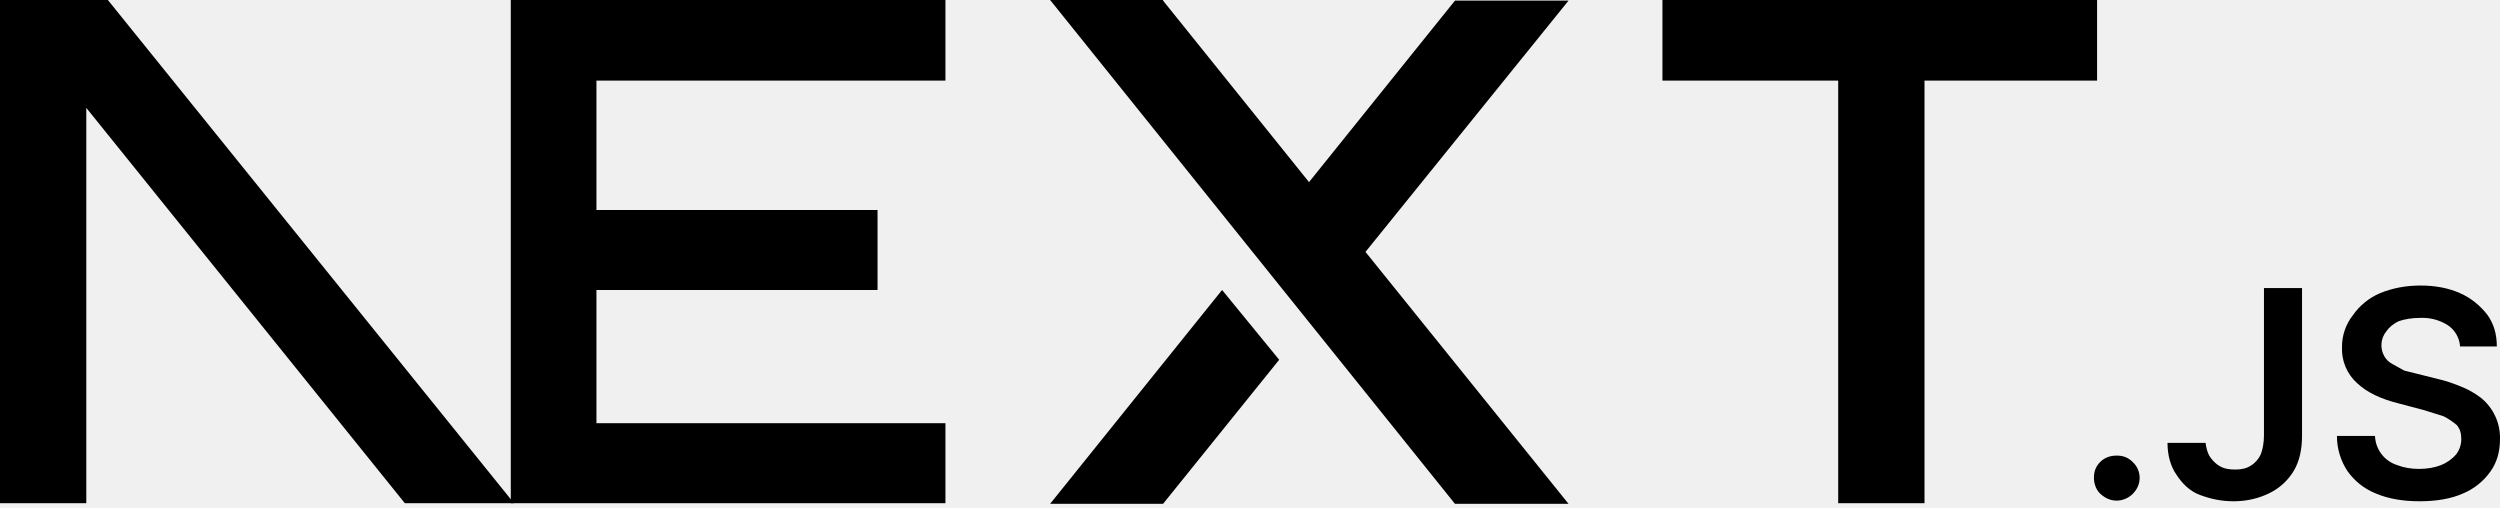
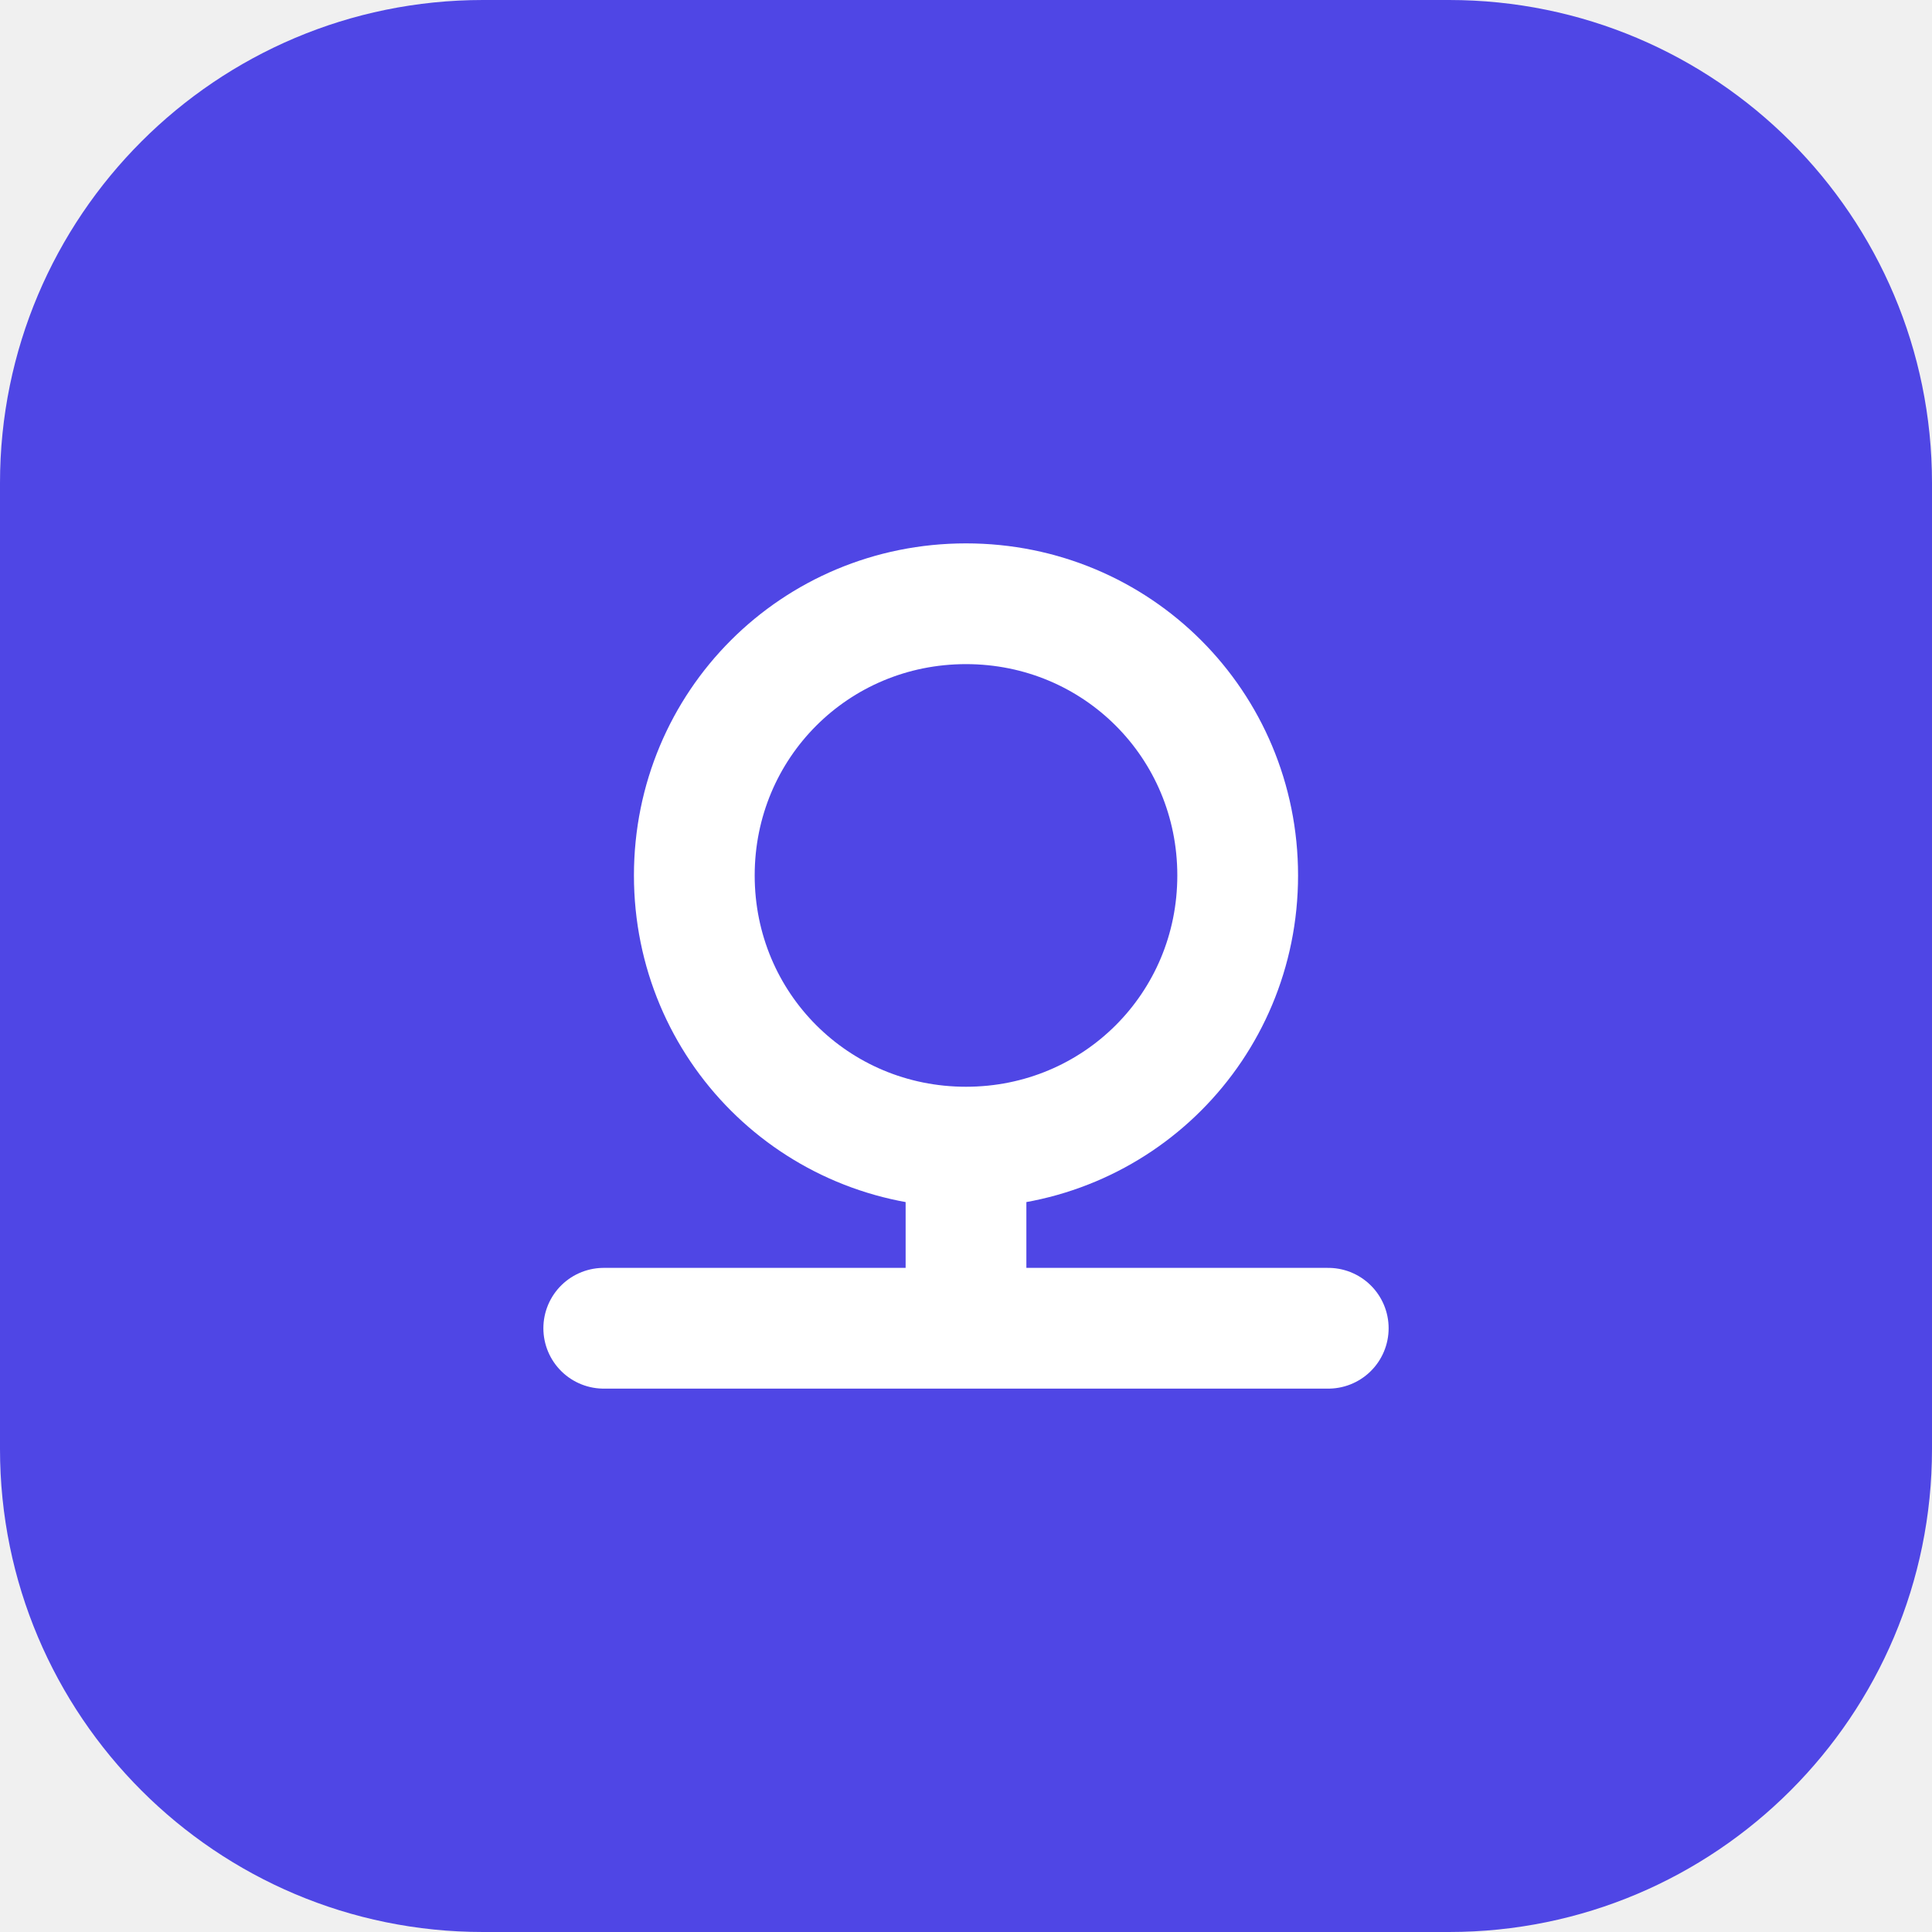
- <svg xmlns="http://www.w3.org/2000/svg" fill="none" viewBox="0 0 394 80">
-   <path fill="#000" d="M262 0h68.5v12.7h-27.2v66.6h-13.6V12.7H262V0ZM149 0v12.7H94v20.4h44.3v12.6H94v21h55v12.6H80.5V0h68.7zm34.3 0h-17.8l63.8 79.4h17.9l-32-39.7 32-39.6h-17.9l-23 28.6-23-28.6zm18.3 56.7-9-11-27.1 33.7h17.8l18.3-22.7z" />
-   <path fill="#000" d="M81 79.3 17 0H0v79.3h13.6V17l50.2 62.3H81Zm252.6-.4c-1 0-1.8-.4-2.5-1s-1.1-1.6-1.1-2.6.3-1.8 1-2.5 1.6-1 2.6-1 1.8.3 2.5 1a3.4 3.4 0 0 1 .6 4.3 3.7 3.7 0 0 1-3 1.8zm23.2-33.5h6v23.3c0 2.1-.4 4-1.3 5.5a9.1 9.1 0 0 1-3.8 3.5c-1.6.8-3.5 1.3-5.7 1.3-2 0-3.7-.4-5.3-1s-2.8-1.8-3.7-3.2c-.9-1.3-1.4-3-1.4-5h6c.1.8.3 1.6.7 2.2s1 1.2 1.6 1.5c.7.4 1.5.5 2.4.5 1 0 1.8-.2 2.4-.6a4 4 0 0 0 1.6-1.8c.3-.8.5-1.8.5-3V45.5zm30.9 9.1a4.4 4.4 0 0 0-2-3.3 7.5 7.5 0 0 0-4.3-1.1c-1.3 0-2.4.2-3.3.5-.9.4-1.6 1-2 1.6a3.5 3.5 0 0 0-.3 4c.3.5.7.9 1.3 1.2l1.8 1 2 .5 3.2.8c1.3.3 2.5.7 3.7 1.2a13 13 0 0 1 3.2 1.8 8.1 8.1 0 0 1 3 6.5c0 2-.5 3.7-1.5 5.1a10 10 0 0 1-4.4 3.5c-1.8.8-4.1 1.2-6.8 1.2-2.6 0-4.9-.4-6.8-1.2-2-.8-3.4-2-4.5-3.5a10 10 0 0 1-1.7-5.6h6a5 5 0 0 0 3.5 4.6c1 .4 2.2.6 3.4.6 1.3 0 2.5-.2 3.5-.6 1-.4 1.8-1 2.4-1.7a4 4 0 0 0 .8-2.4c0-.9-.2-1.6-.7-2.2a11 11 0 0 0-2.1-1.4l-3.2-1-3.8-1c-2.8-.7-5-1.7-6.6-3.2a7.2 7.2 0 0 1-2.4-5.7 8 8 0 0 1 1.7-5 10 10 0 0 1 4.3-3.5c2-.8 4-1.2 6.4-1.2 2.3 0 4.4.4 6.2 1.2 1.8.8 3.2 2 4.3 3.4 1 1.4 1.5 3 1.5 5h-5.8z" />
+ <svg xmlns="http://www.w3.org/2000/svg" width="32" height="32" viewBox="0 0 32 32" fill="none">
+   <rect width="32" height="32" rx="8" fill="#4F46E5" />
+   <path d="M16 10C13.5 10 11.5 12 11.5 14.5C11.5 17 13.5 19 16 19C18.5 19 20.5 17 20.5 14.5C20.5 12 18.5 10 16 10Z" stroke="white" stroke-width="2" />
+   <path d="M10 22H22" stroke="white" stroke-width="2" stroke-linecap="round" />
+   <path d="M16 19V22" stroke="white" stroke-width="2" />
</svg>
